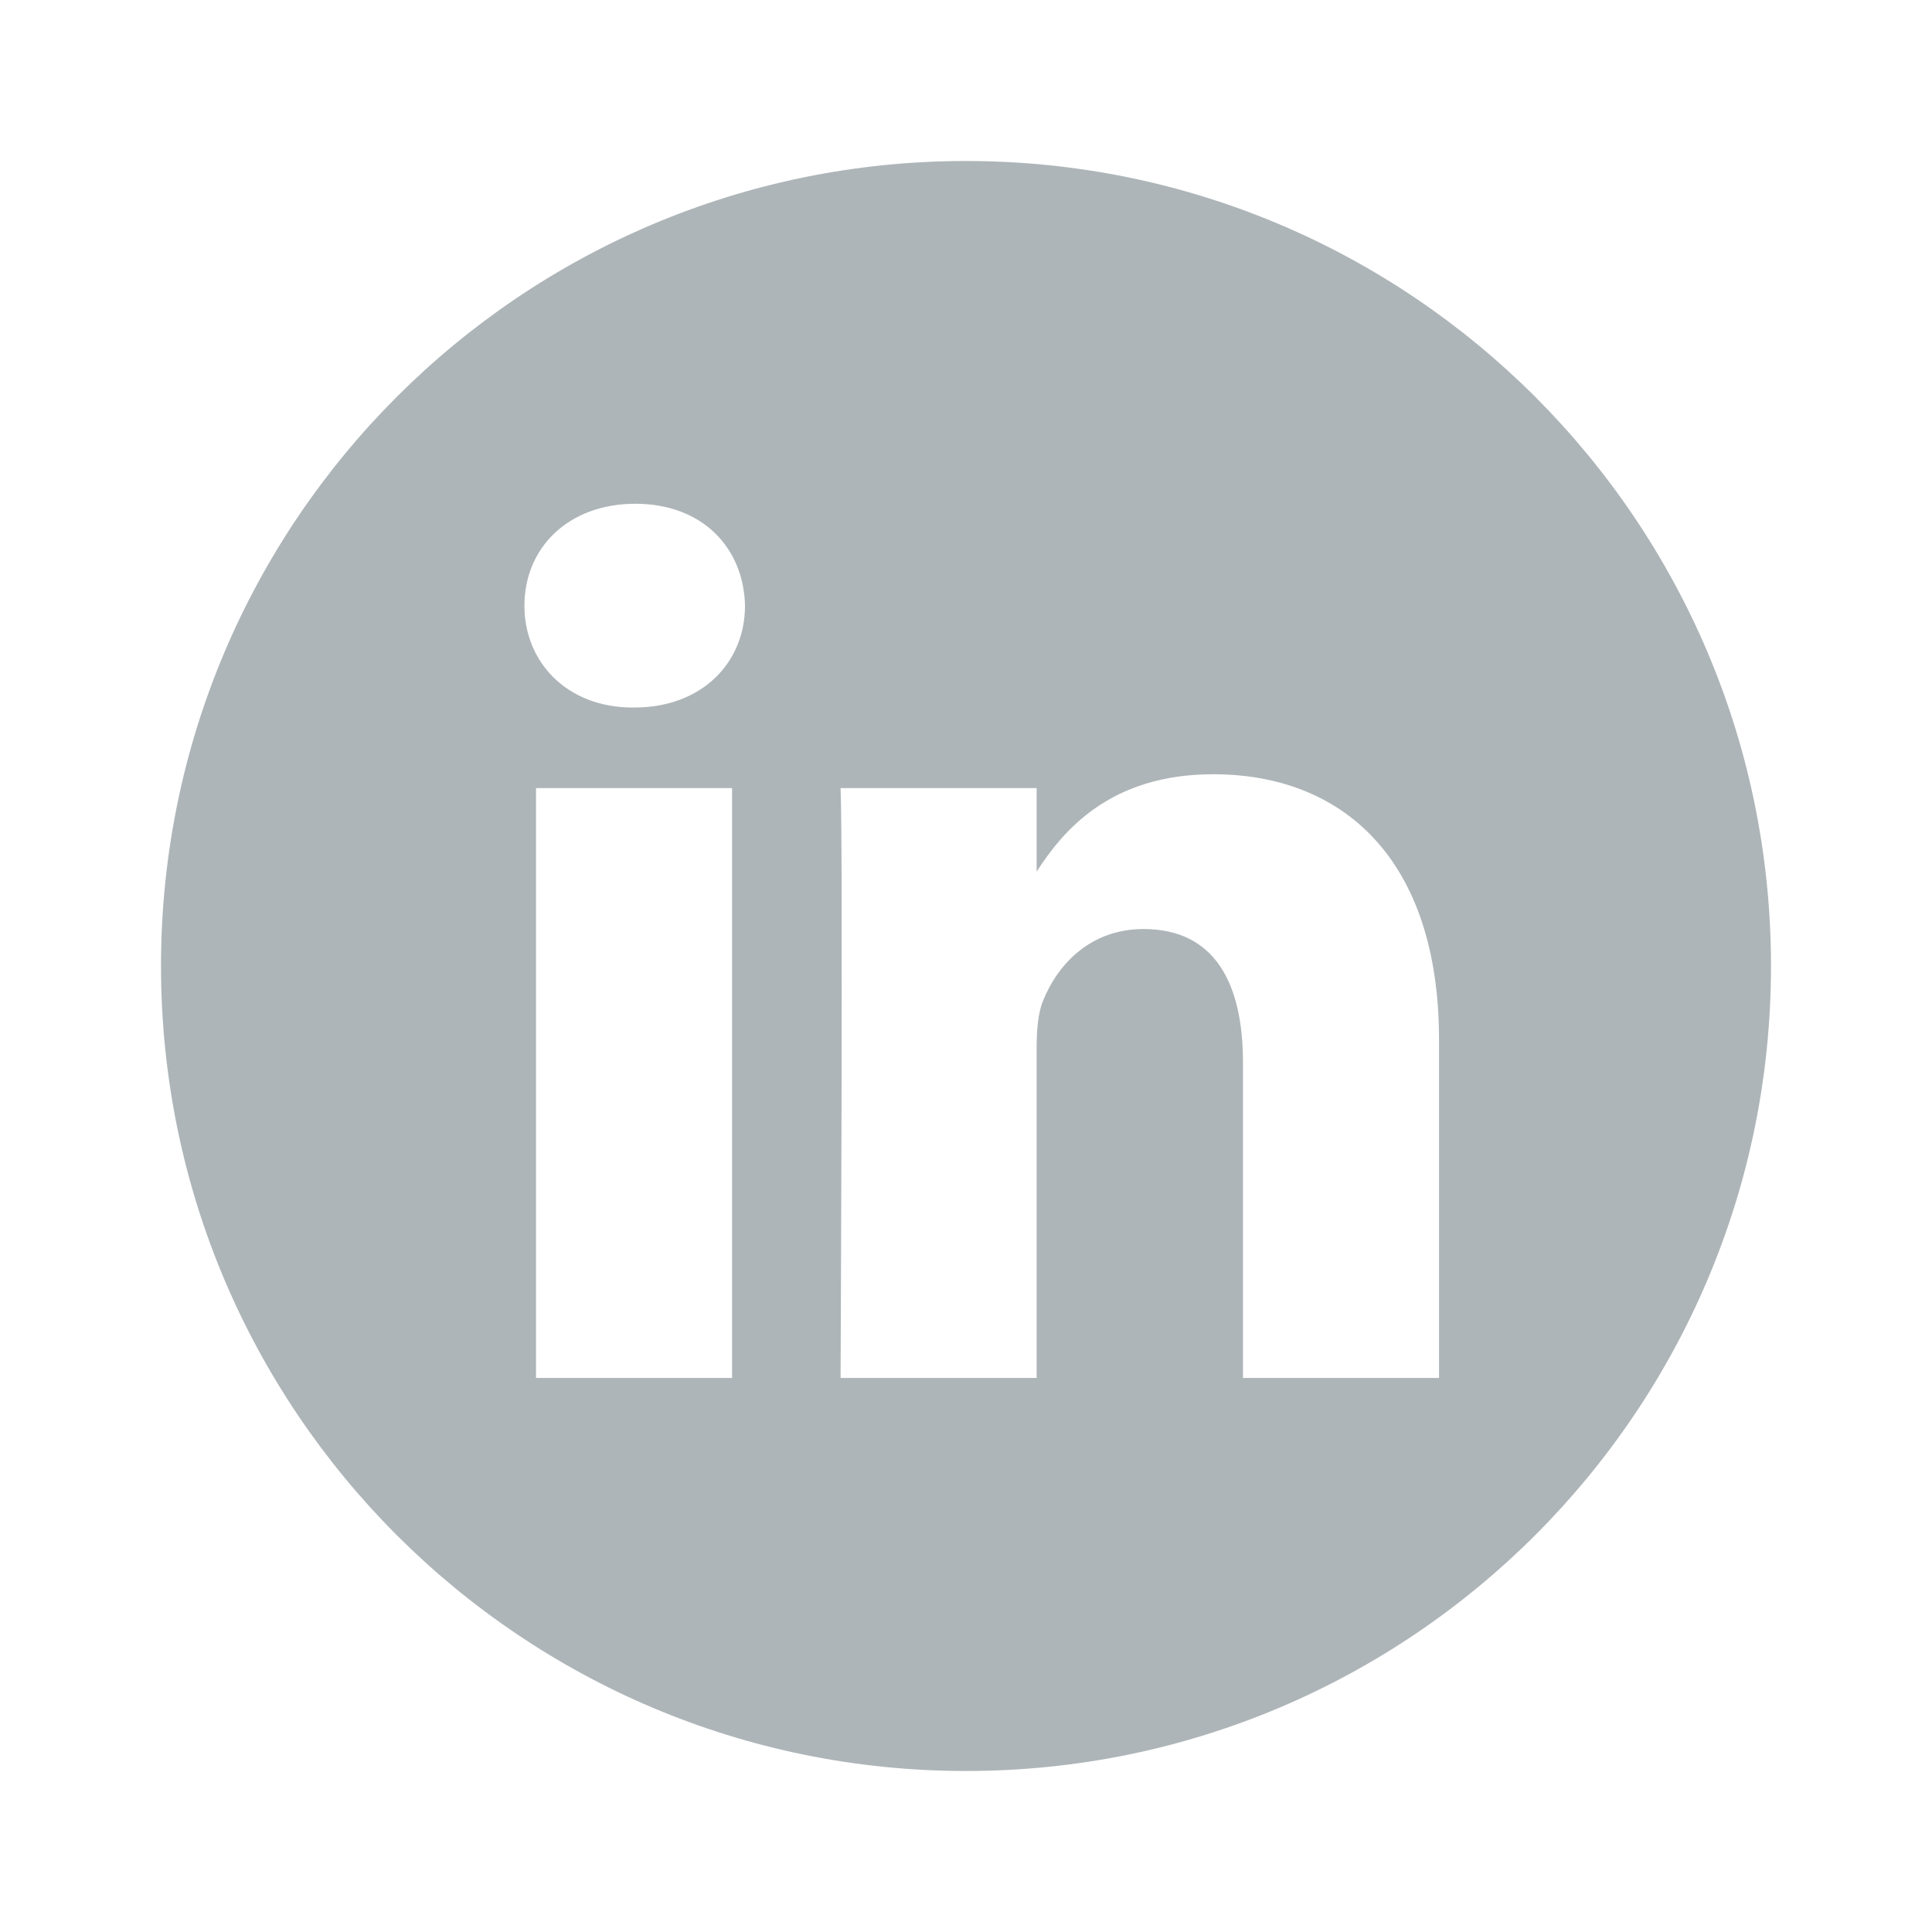
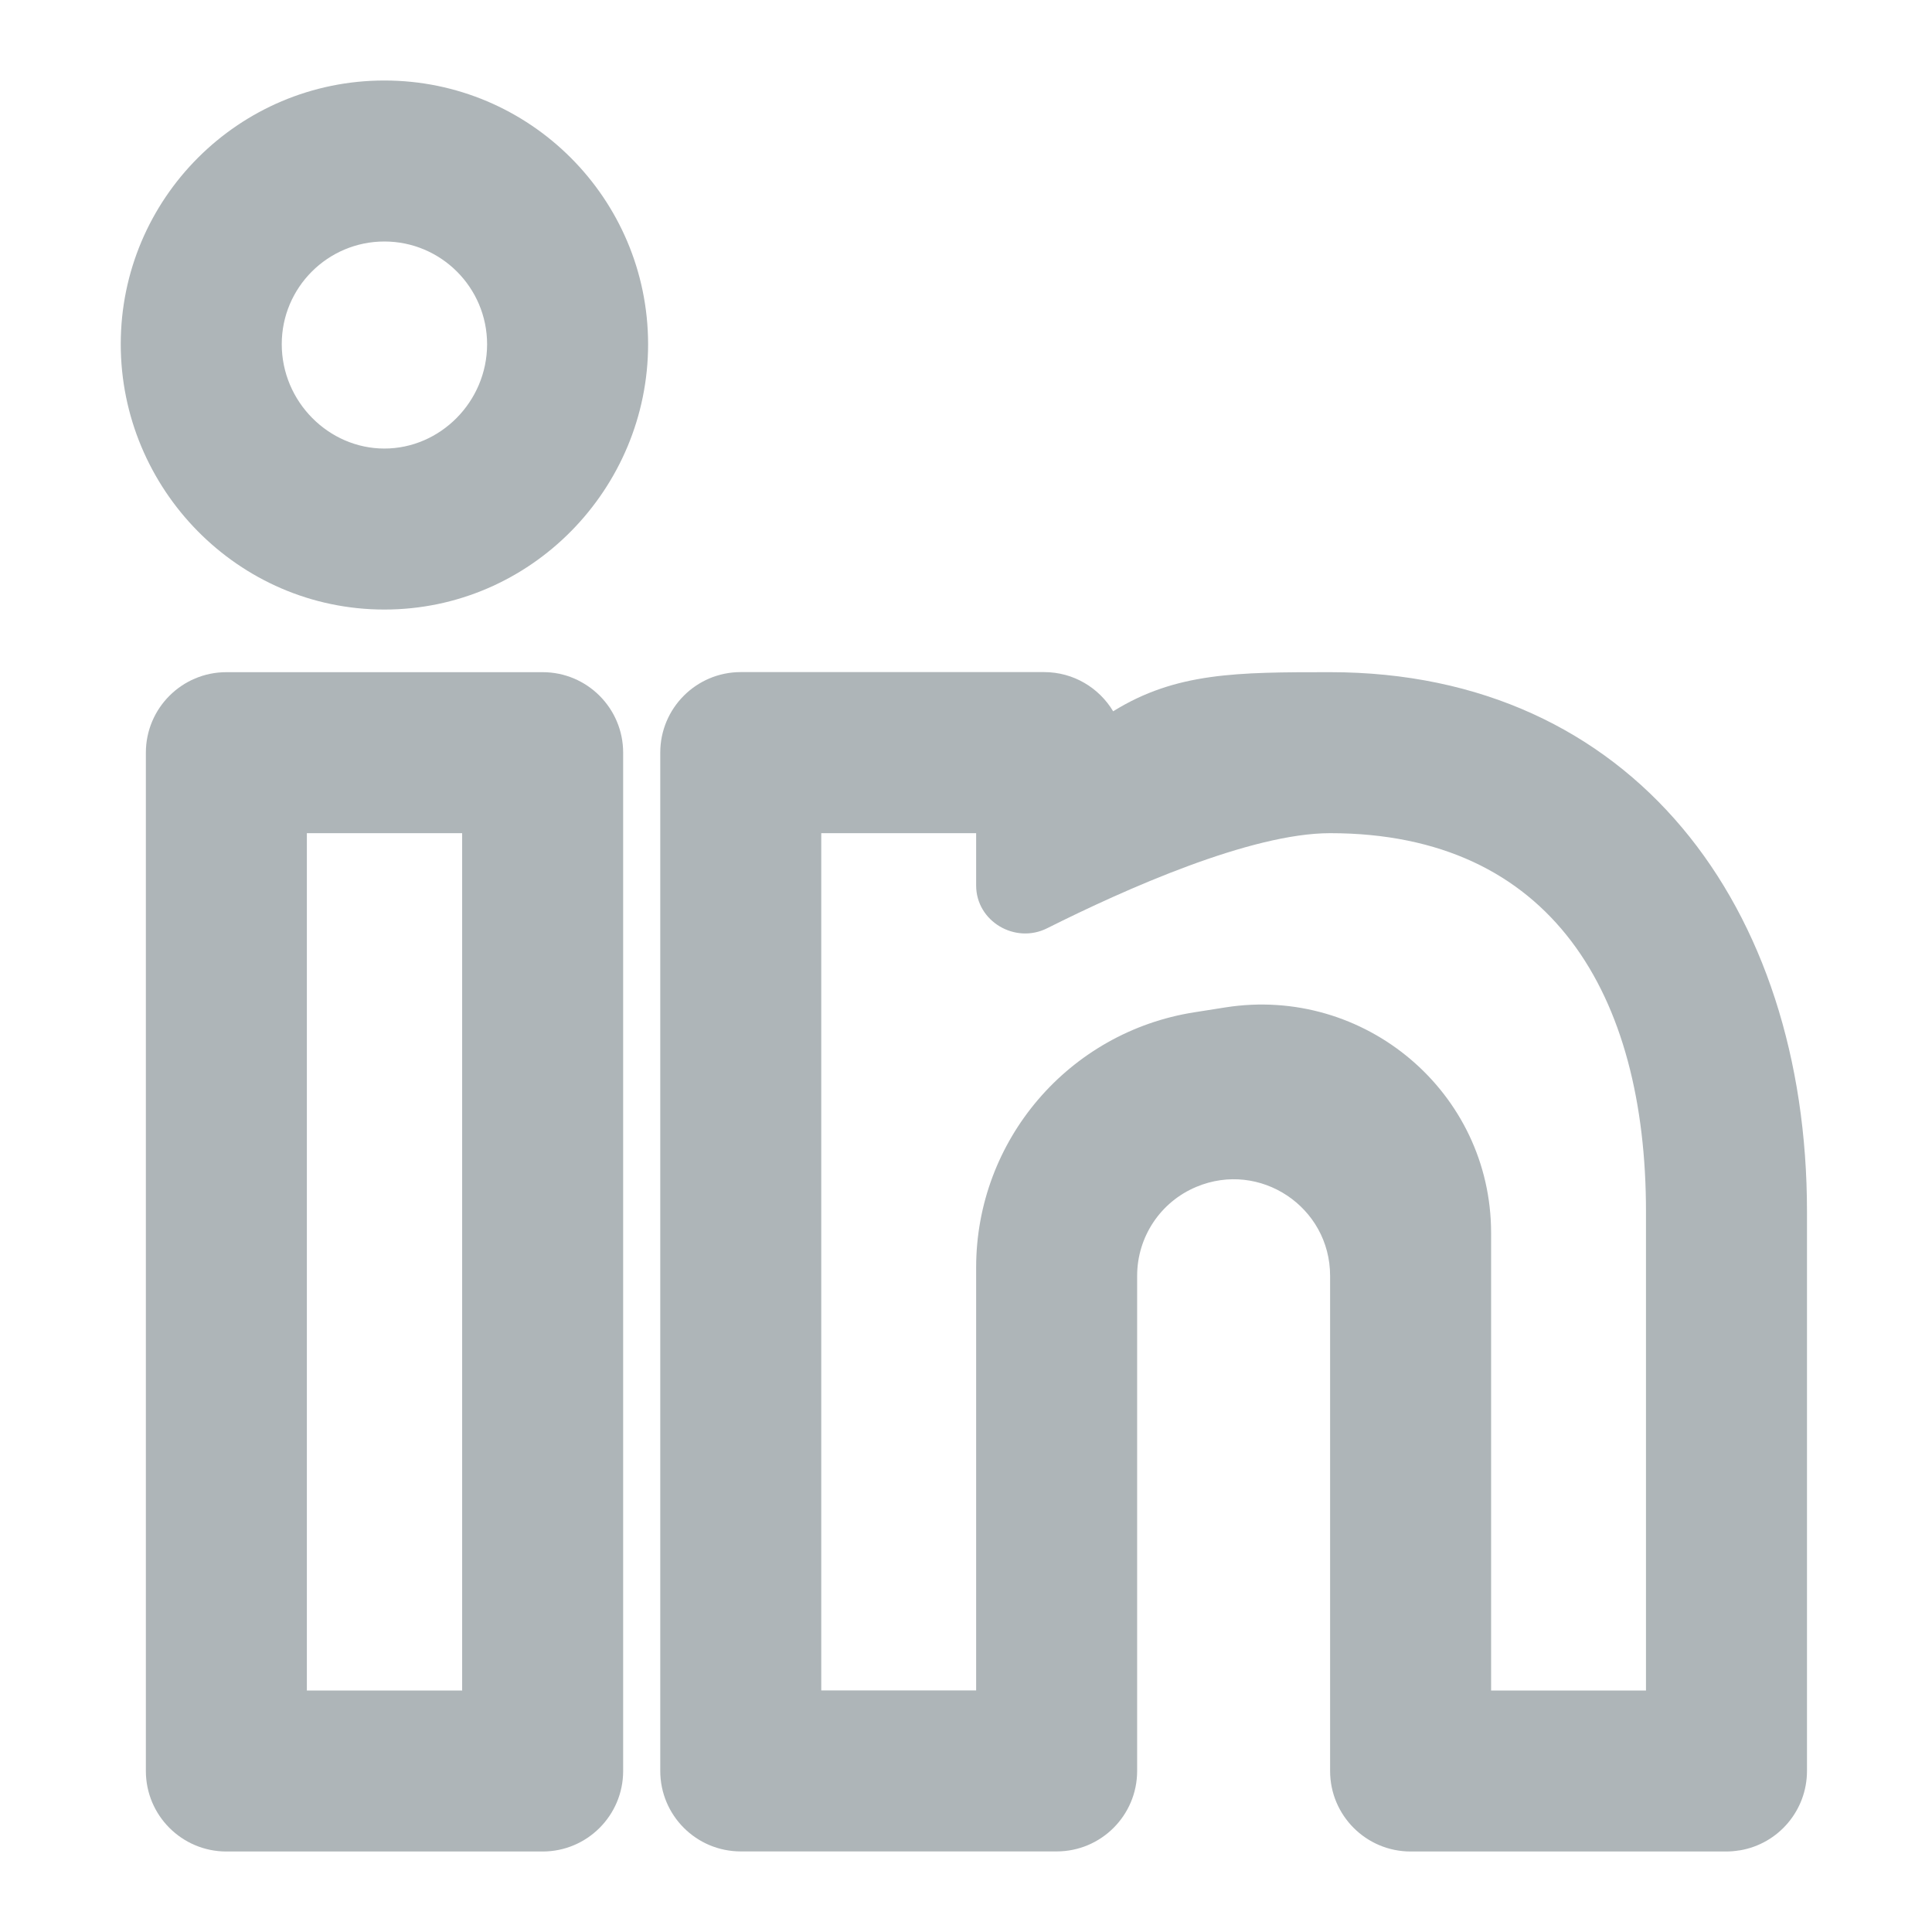
- <svg xmlns="http://www.w3.org/2000/svg" width="36" height="36" viewBox="0 0 36 36" fill="none">
-   <path d="M18 3C9.717 3 3 9.717 3 18C3 26.283 9.717 33 18 33C26.283 33 33 26.283 33 18C33 9.717 26.283 3 18 3ZM13.641 25.676H9.988V14.685H13.641V25.676ZM11.815 13.184H11.791C10.565 13.184 9.772 12.34 9.772 11.286C9.772 10.207 10.589 9.387 11.839 9.387C13.089 9.387 13.858 10.207 13.882 11.286C13.882 12.34 13.089 13.184 11.815 13.184ZM26.814 25.676H23.161V19.796C23.161 18.318 22.632 17.311 21.31 17.311C20.301 17.311 19.7 17.99 19.436 18.647C19.339 18.881 19.316 19.21 19.316 19.538V25.676H15.663C15.663 25.676 15.711 15.716 15.663 14.685H19.316V16.241C19.801 15.492 20.67 14.427 22.608 14.427C25.012 14.427 26.814 15.998 26.814 19.374V25.676Z" fill="#AEB5B8" />
+ <svg xmlns="http://www.w3.org/2000/svg" width="24" height="24" viewBox="0 0 24 24" fill="none">
+   <path fill-rule="evenodd" clip-rule="evenodd" d="M13.828 8.836C14.607 8.352 15.369 8.35 16.523 8.35C20.282 8.35 22.447 11.265 22.447 15.05V21.999C22.447 22.488 22.094 22.905 21.612 22.986L21.607 22.986C21.553 22.995 21.498 23 21.443 23H17.523C16.971 23 16.523 22.552 16.523 22V15.849C16.523 14.993 15.652 14.413 14.863 14.743C14.416 14.929 14.126 15.365 14.126 15.849V21.999C14.126 22.552 13.678 22.999 13.126 22.999H9.202C8.65 22.999 8.202 22.552 8.202 21.999V9.349C8.202 8.797 8.65 8.349 9.202 8.349H12.97C13.335 8.349 13.653 8.544 13.828 8.836ZM12.126 10.35H10.202V20.999H12.126V16.21C12.126 16.086 12.126 15.926 12.126 15.745C12.126 14.165 13.276 12.82 14.837 12.575L15.224 12.514C16.951 12.243 18.523 13.567 18.523 15.316V21H20.447V15.05C20.447 12.364 19.282 10.35 16.523 10.35C15.536 10.35 13.98 11.044 13.008 11.531C12.61 11.731 12.126 11.445 12.126 11V10.35Z" fill="#AEB5B8" />
+   <path fill-rule="evenodd" clip-rule="evenodd" d="M1.812 9.35C1.812 8.798 2.26 8.35 2.812 8.35H6.741C7.293 8.35 7.741 8.798 7.741 9.35V22C7.741 22.552 7.293 23 6.741 23H2.812C2.26 23 1.812 22.552 1.812 22V9.35ZM3.812 10.35V21H5.741V10.35H3.812Z" fill="#AEB5B8" />
+   <path fill-rule="evenodd" clip-rule="evenodd" d="M1.5 4.275C1.5 2.467 2.967 1 4.775 1C6.583 1 8.049 2.467 8.051 4.275C8.051 6.071 6.596 7.572 4.775 7.572C2.955 7.572 1.5 6.071 1.5 4.275ZM4.775 3C4.072 3 3.5 3.571 3.5 4.275C3.5 4.991 4.084 5.572 4.775 5.572C5.467 5.572 6.05 4.992 6.051 4.276M4.775 3C5.478 3 6.05 3.571 6.051 4.276L4.775 3Z" fill="#AEB5B8" />
</svg>
